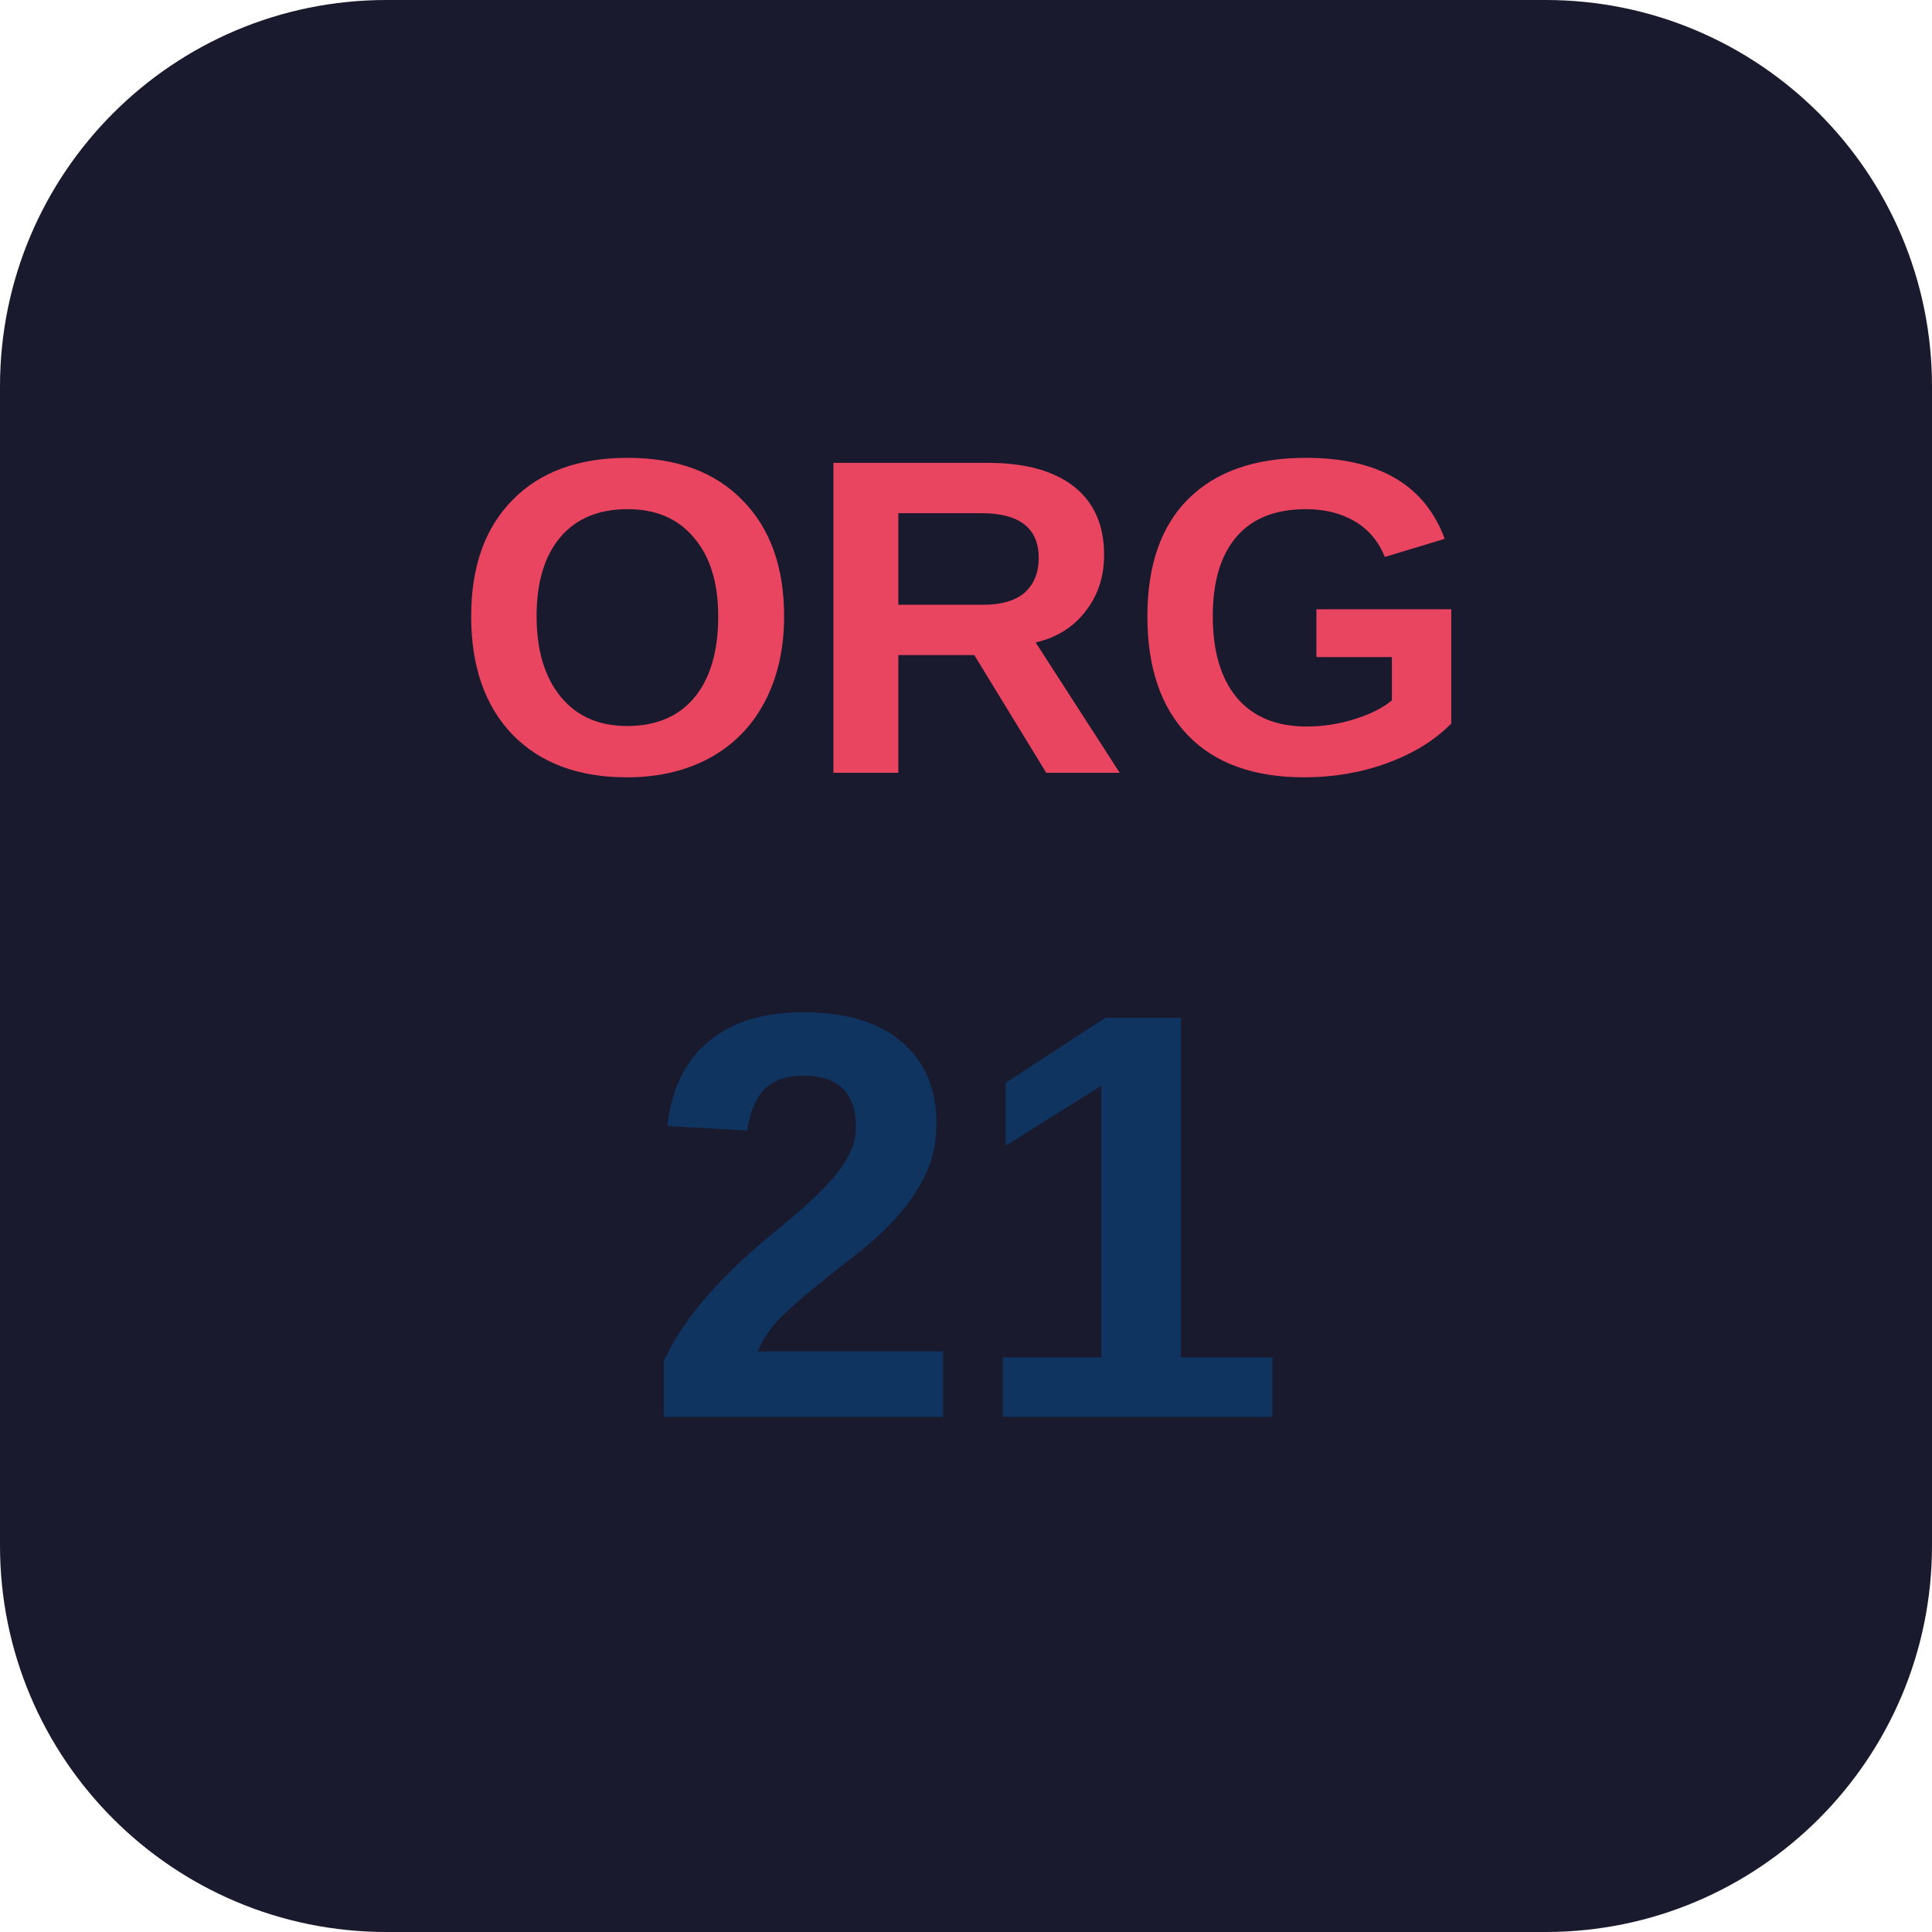
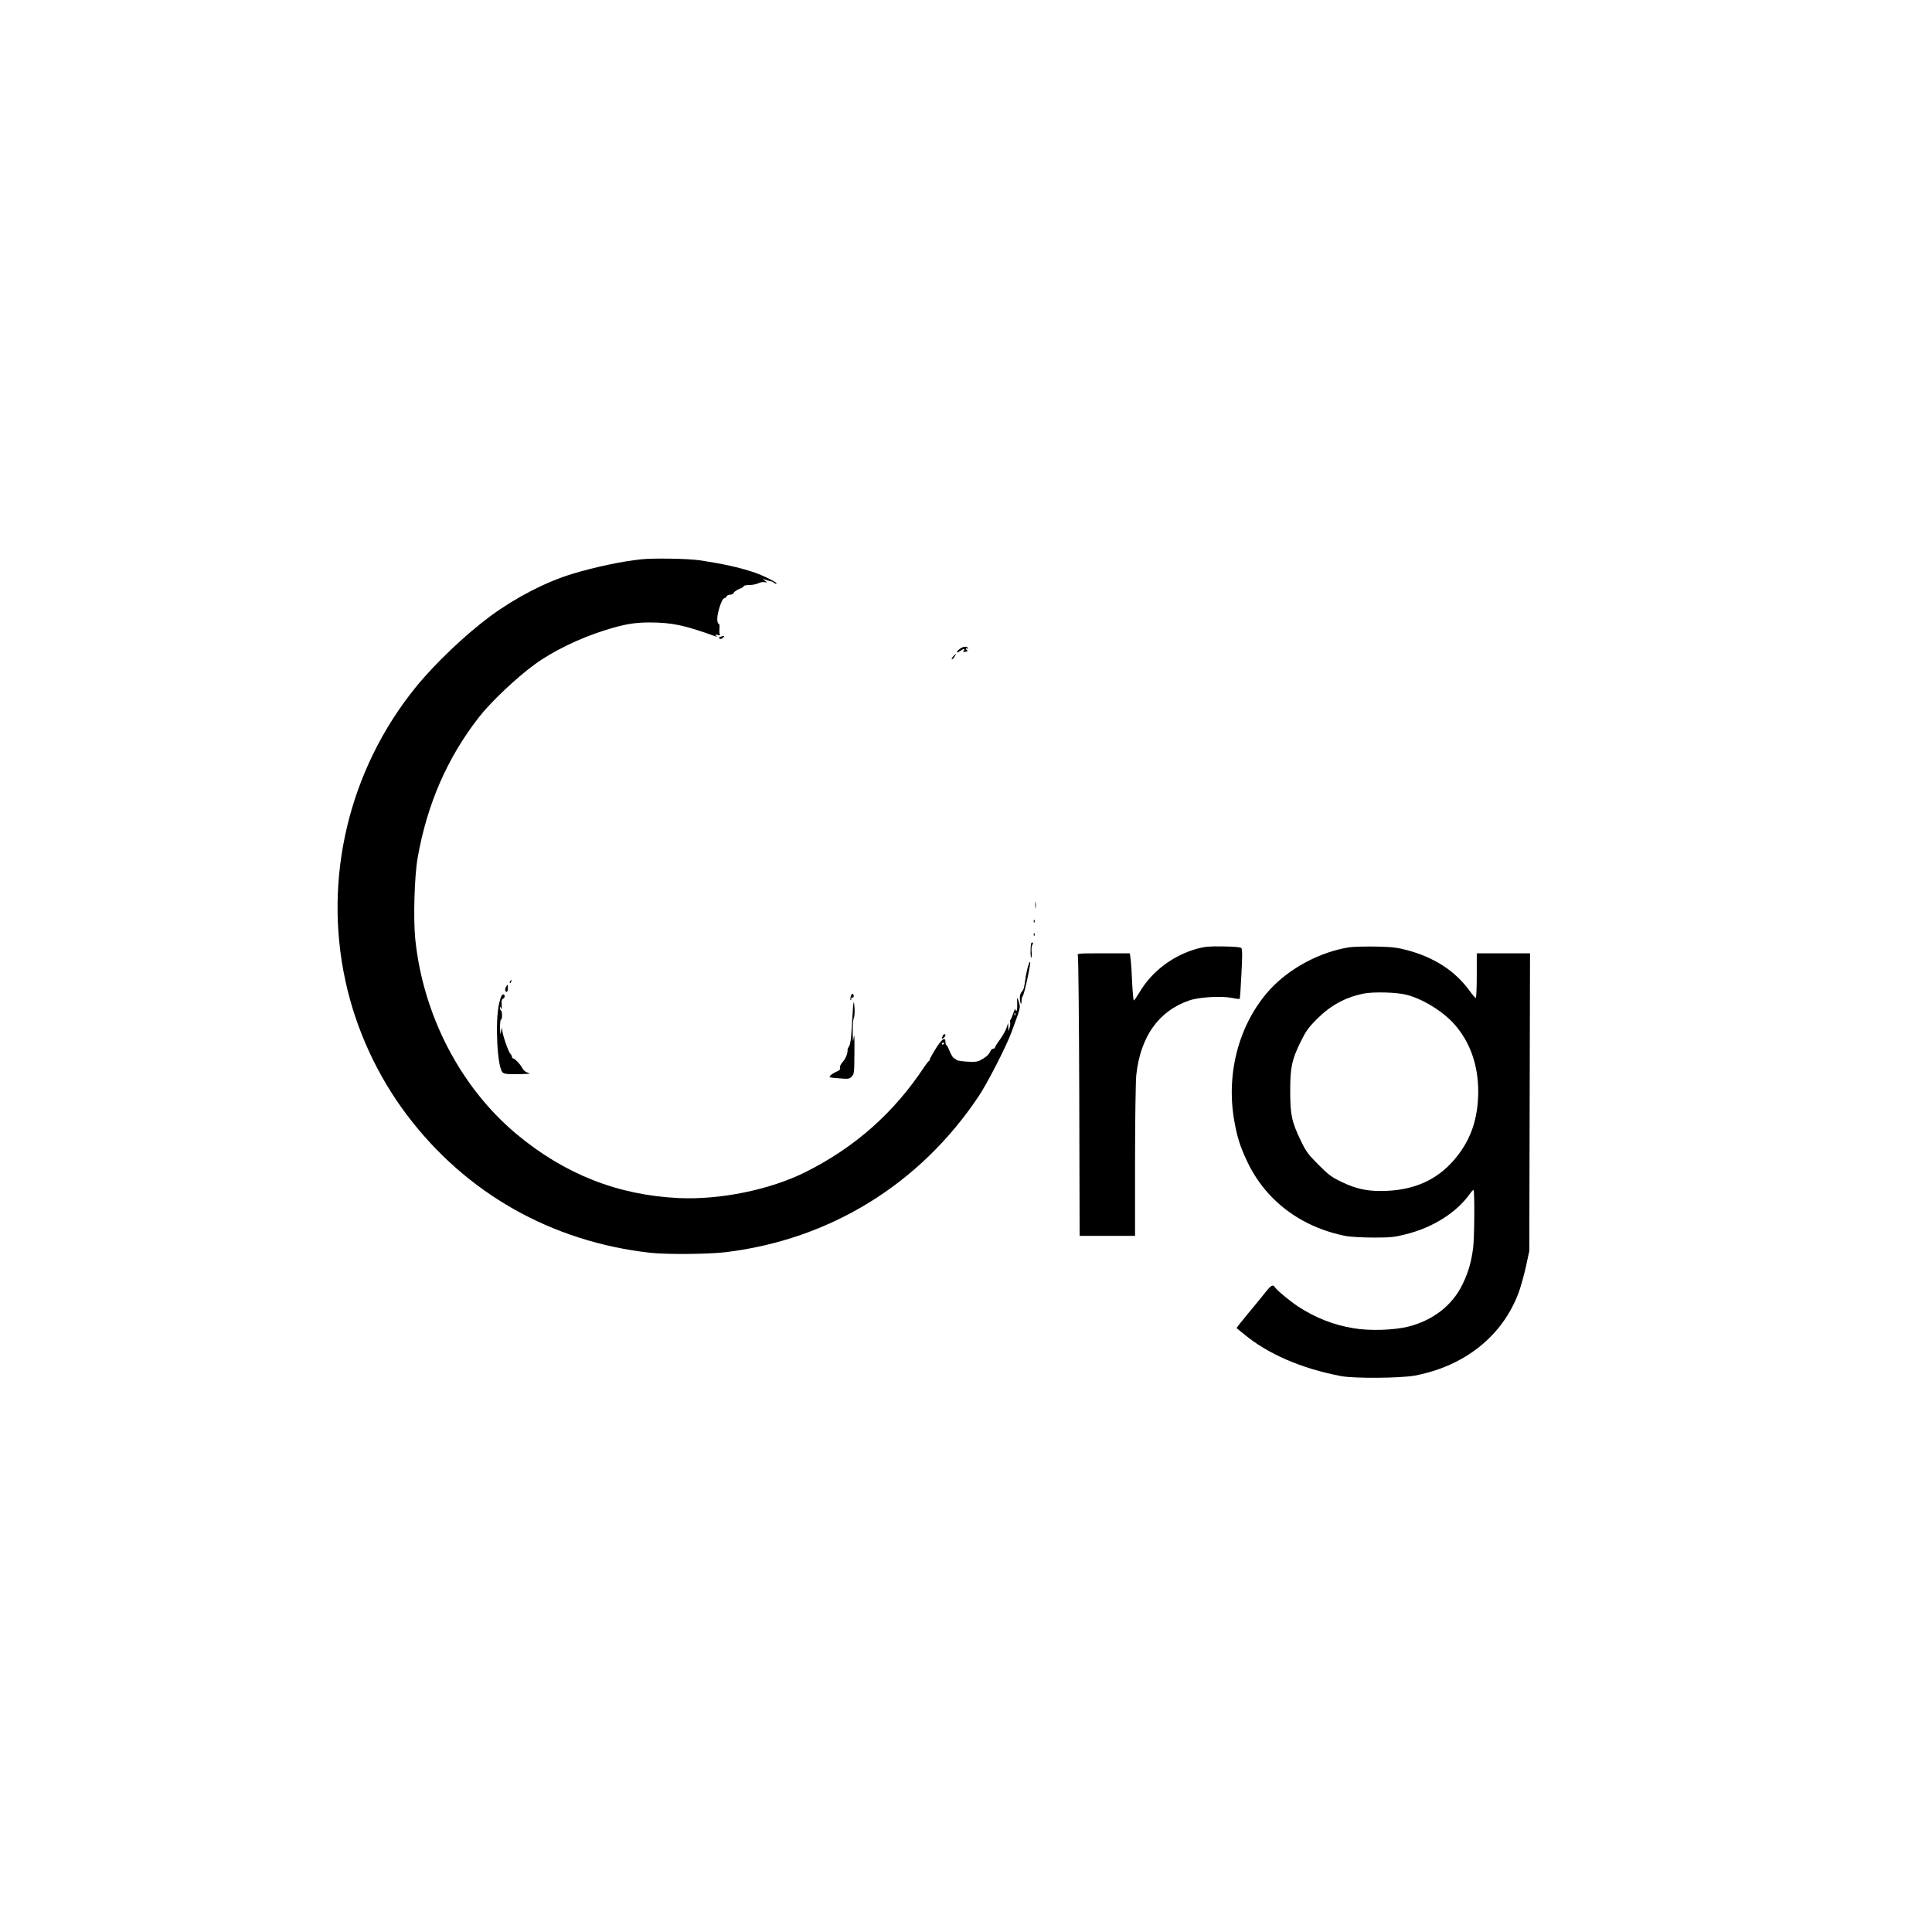
- <svg xmlns="http://www.w3.org/2000/svg" viewBox="0 0 60 60" width="60" height="60">
-   <rect width="60" height="60" rx="12" fill="#1a1a2e" />
-   <text x="30" y="24" text-anchor="middle" font-family="Arial, sans-serif" font-weight="bold" font-size="14" fill="#e94560">ORG</text>
-   <text x="30" y="44" text-anchor="middle" font-family="Arial, sans-serif" font-weight="bold" font-size="18" fill="#0f3460">21</text>
+ <svg xmlns="http://www.w3.org/2000/svg" width="60" height="60" viewBox="0 0 1600 1111" preserveAspectRatio="xMidYMid meet">
+   <g transform="translate(0,1111) scale(0.1,-0.1)" fill="#000000" stroke="none">
+     <path d="M5310 8923 c-156 -16 -389 -65 -575 -122 -218 -67 -463 -194 -672 -347 -209 -155 -458 -391 -619 -589 -554 -683 -769 -1581 -583 -2435 86 -398 264 -785 510 -1110 489 -648 1197 -1048 2014 -1140 136 -15 482 -12 625 5 864 105 1608 563 2094 1290 72 107 230 415 272 530 77 208 75 203 64 245 -6 22 -13 40 -15 40 -2 0 -3 -23 -1 -50 1 -28 -1 -53 -6 -56 -4 -3 -8 3 -9 13 0 10 -8 -4 -17 -32 -9 -27 -20 -53 -24 -56 -5 -3 -6 -12 -3 -20 3 -8 1 -27 -4 -44 l-9 -30 -2 35 -1 35 -13 -41 c-7 -22 -32 -66 -54 -97 -23 -31 -42 -61 -42 -67 0 -5 -7 -10 -15 -10 -9 0 -19 -10 -24 -22 -11 -27 -37 -50 -83 -74 -25 -13 -49 -15 -111 -11 -44 3 -83 9 -86 14 -3 5 -13 12 -21 15 -8 3 -24 29 -35 57 -11 28 -23 51 -27 51 -4 0 -8 11 -8 25 0 50 -33 24 -89 -68 -23 -37 -41 -71 -41 -76 0 -5 -3 -11 -7 -13 -5 -1 -21 -23 -38 -48 -253 -382 -575 -667 -985 -872 -293 -146 -703 -230 -1045 -215 -508 23 -952 199 -1351 533 -462 388 -770 982 -835 1612 -17 168 -7 526 20 674 79 447 246 828 507 1163 98 126 311 328 464 439 144 106 370 216 575 280 160 51 247 66 373 66 185 0 291 -22 547 -115 17 -6 17 -5 5 5 -12 9 -9 11 15 6 17 -3 25 -3 20 -1 -6 3 -9 25 -7 50 3 28 0 45 -7 45 -6 0 -11 18 -11 40 0 53 39 170 57 170 7 0 16 7 19 15 4 8 17 15 30 15 14 0 27 7 31 16 3 8 23 22 44 31 22 8 39 19 39 24 0 5 20 9 45 9 26 0 59 7 74 14 15 8 39 13 52 10 24 -5 24 -5 4 12 l-20 17 20 -8 c11 -4 31 -10 45 -13 14 -3 28 -9 31 -15 4 -5 13 -7 20 -5 14 5 -114 69 -186 93 -127 42 -253 70 -452 100 -94 14 -381 19 -483 8z m3097 -3775 c-3 -8 -6 -5 -6 6 -1 11 2 17 5 13 3 -3 4 -12 1 -19z m-587 -232 c0 -3 -4 -8 -10 -11 -5 -3 -10 -1 -10 4 0 6 5 11 10 11 6 0 10 -2 10 -4z" />
+     <path d="M5966 8281 c-15 -6 -16 -10 -7 -15 8 -5 20 -2 29 8 17 17 9 19 -22 7z" />
+     <path d="M7946 8179 c-32 -25 -27 -38 6 -15 28 20 45 21 29 2 -9 -11 -6 -12 16 -8 16 3 22 7 16 9 -7 3 -13 9 -13 14 0 6 5 7 12 3 7 -4 8 -3 4 4 -11 18 -41 14 -70 -9z" />
+     <path d="M7895 8120 c-10 -11 -16 -22 -13 -25 3 -3 13 6 22 20 20 30 16 32 -9 5z" />
+     <path d="M8573 6060 c0 -25 2 -35 4 -22 2 12 2 32 0 45 -2 12 -4 2 -4 -23z" />
+     <path d="M8561 5924 c0 -11 3 -14 6 -6 3 7 2 16 -1 19 -3 4 -6 -2 -5 -13z" />
+     <path d="M8561 5814 c0 -11 3 -14 6 -6 3 7 2 16 -1 19 -3 4 -6 -2 -5 -13z" />
+     <path d="M8538 5738 c-6 -45 -4 -129 3 -113 4 11 5 34 2 51 -2 18 0 41 6 53 8 14 8 21 1 21 -5 0 -11 -6 -12 -12z" />
+     <path d="M9920 5700 c-204 -55 -382 -189 -485 -366 -21 -35 -41 -64 -45 -64 -4 0 -10 66 -14 148 -3 81 -9 168 -13 195 l-6 47 -219 0 c-206 0 -220 -1 -212 -17 5 -10 10 -537 12 -1170 l3 -1153 230 0 229 0 0 618 c0 339 5 660 10 712 34 320 186 534 440 620 82 28 262 38 351 21 33 -7 63 -10 66 -8 2 3 9 96 14 207 8 149 8 205 -1 214 -7 7 -62 12 -148 13 -111 2 -151 -1 -212 -17z" />
+     <path d="M11175 5710 c-240 -37 -494 -172 -656 -348 -253 -276 -366 -683 -299 -1079 24 -139 47 -215 105 -339 152 -329 448 -553 825 -626 36 -6 137 -12 225 -12 142 0 173 3 270 28 224 56 420 181 530 337 11 16 23 29 28 29 10 0 8 -392 -3 -479 -16 -120 -39 -200 -87 -300 -84 -175 -242 -299 -448 -352 -118 -30 -322 -37 -455 -14 -165 27 -313 85 -458 179 -68 44 -180 138 -195 162 -14 24 -31 15 -77 -43 -25 -32 -89 -110 -144 -176 -54 -65 -97 -119 -95 -121 2 -1 29 -23 59 -48 199 -166 476 -286 805 -349 107 -21 494 -18 612 4 412 78 725 327 859 685 18 48 45 146 61 217 l28 130 3 1233 3 1232 -221 0 -220 0 0 -185 c0 -102 -4 -185 -8 -185 -5 0 -29 28 -54 63 -120 163 -290 273 -514 333 -83 22 -124 27 -259 30 -88 1 -187 -1 -220 -6z m480 -395 c136 -37 299 -139 392 -245 129 -148 195 -337 195 -555 -1 -234 -66 -415 -208 -575 -137 -155 -316 -236 -545 -247 -152 -7 -251 12 -379 74 -82 39 -108 59 -191 142 -86 86 -102 108 -147 201 -75 156 -87 213 -87 410 0 198 13 257 87 409 43 87 64 116 132 185 114 114 234 180 385 212 85 17 284 12 366 -11z" />
+     <path d="M8512 5548 c-6 -24 -14 -60 -17 -80 -13 -93 -16 -107 -33 -126 -12 -14 -17 -33 -16 -58 4 -45 14 -58 14 -18 0 17 5 35 10 40 13 13 71 284 61 284 -4 0 -12 -19 -19 -42z" />
+     <path d="M4225 5429 c-4 -6 -5 -12 -2 -15 2 -3 7 2 10 11 7 17 1 20 -8 4z" />
+     <path d="M4190 5380 c-6 -11 -8 -25 -5 -30 11 -18 20 -10 21 20 1 35 -2 37 -16 10z" />
+     <path d="M7046 5304 c-4 -15 -5 -29 -1 -32 3 -3 5 2 5 12 0 9 5 14 10 11 6 -3 10 1 10 9 0 27 -18 27 -24 0z" />
+     <path d="M4133 5243 c-34 -149 -15 -526 29 -569 15 -14 42 -17 158 -14 72 2 80 3 52 11 -20 6 -37 20 -45 36 -13 29 -64 83 -78 83 -5 0 -9 5 -9 12 0 6 -6 19 -14 27 -18 20 -66 161 -67 198 -2 23 -3 21 -9 -12 -6 -36 -7 -32 -9 28 0 37 3 67 7 67 12 0 13 68 2 75 -6 3 -10 14 -9 23 0 14 2 13 9 -3 5 -14 7 -5 5 27 -3 33 0 48 11 52 18 7 18 36 0 36 -10 0 -21 -25 -33 -77z" />
+     <path d="M7070 5255 c-4 -13 -7 -45 -16 -205 -4 -89 -12 -143 -21 -157 -8 -12 -14 -26 -14 -30 3 -29 -15 -75 -39 -101 -18 -20 -26 -39 -23 -50 3 -14 -4 -22 -29 -32 -18 -8 -41 -21 -50 -31 -16 -16 -13 -18 68 -24 80 -7 88 -6 107 14 21 20 22 32 23 204 1 113 -1 161 -5 127 -7 -51 -8 -48 -9 38 -1 51 3 102 8 113 6 11 9 47 7 82 -2 34 -5 58 -7 52z" />
+     <path d="M7806 4974 c-9 -24 -7 -28 9 -14 17 14 20 30 6 30 -5 0 -12 -7 -15 -16z" />
+   </g>
</svg>
